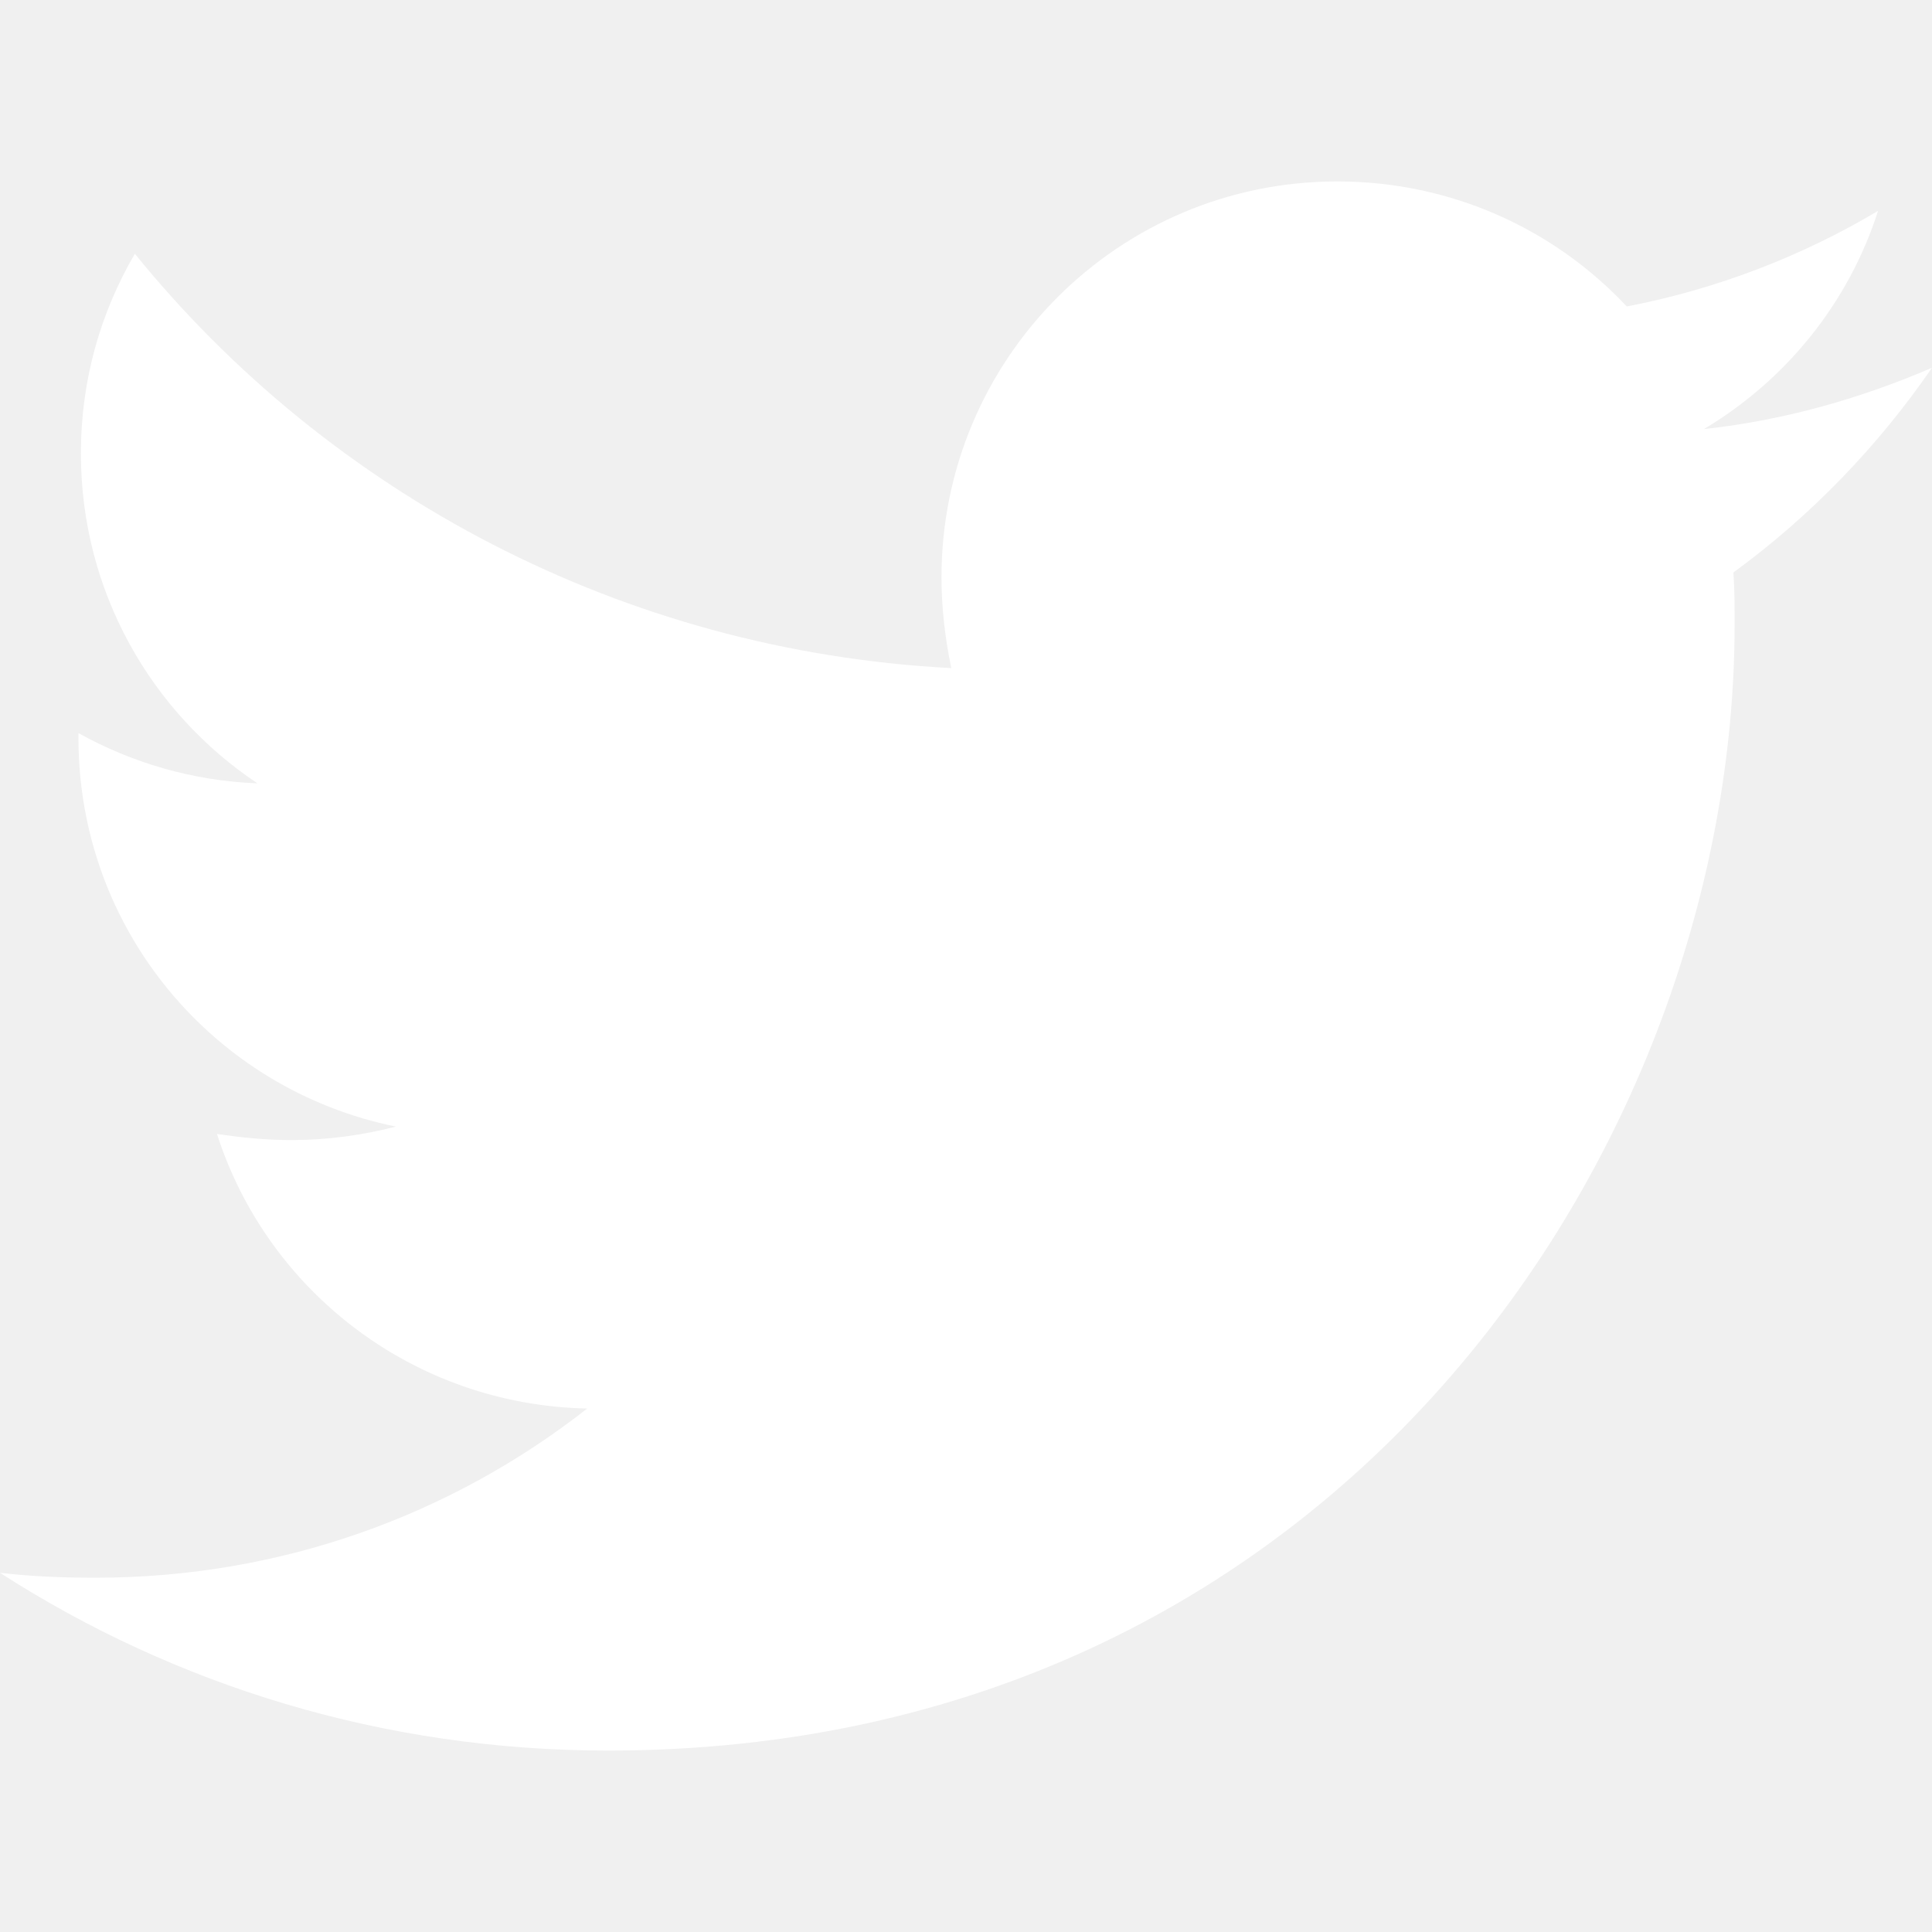
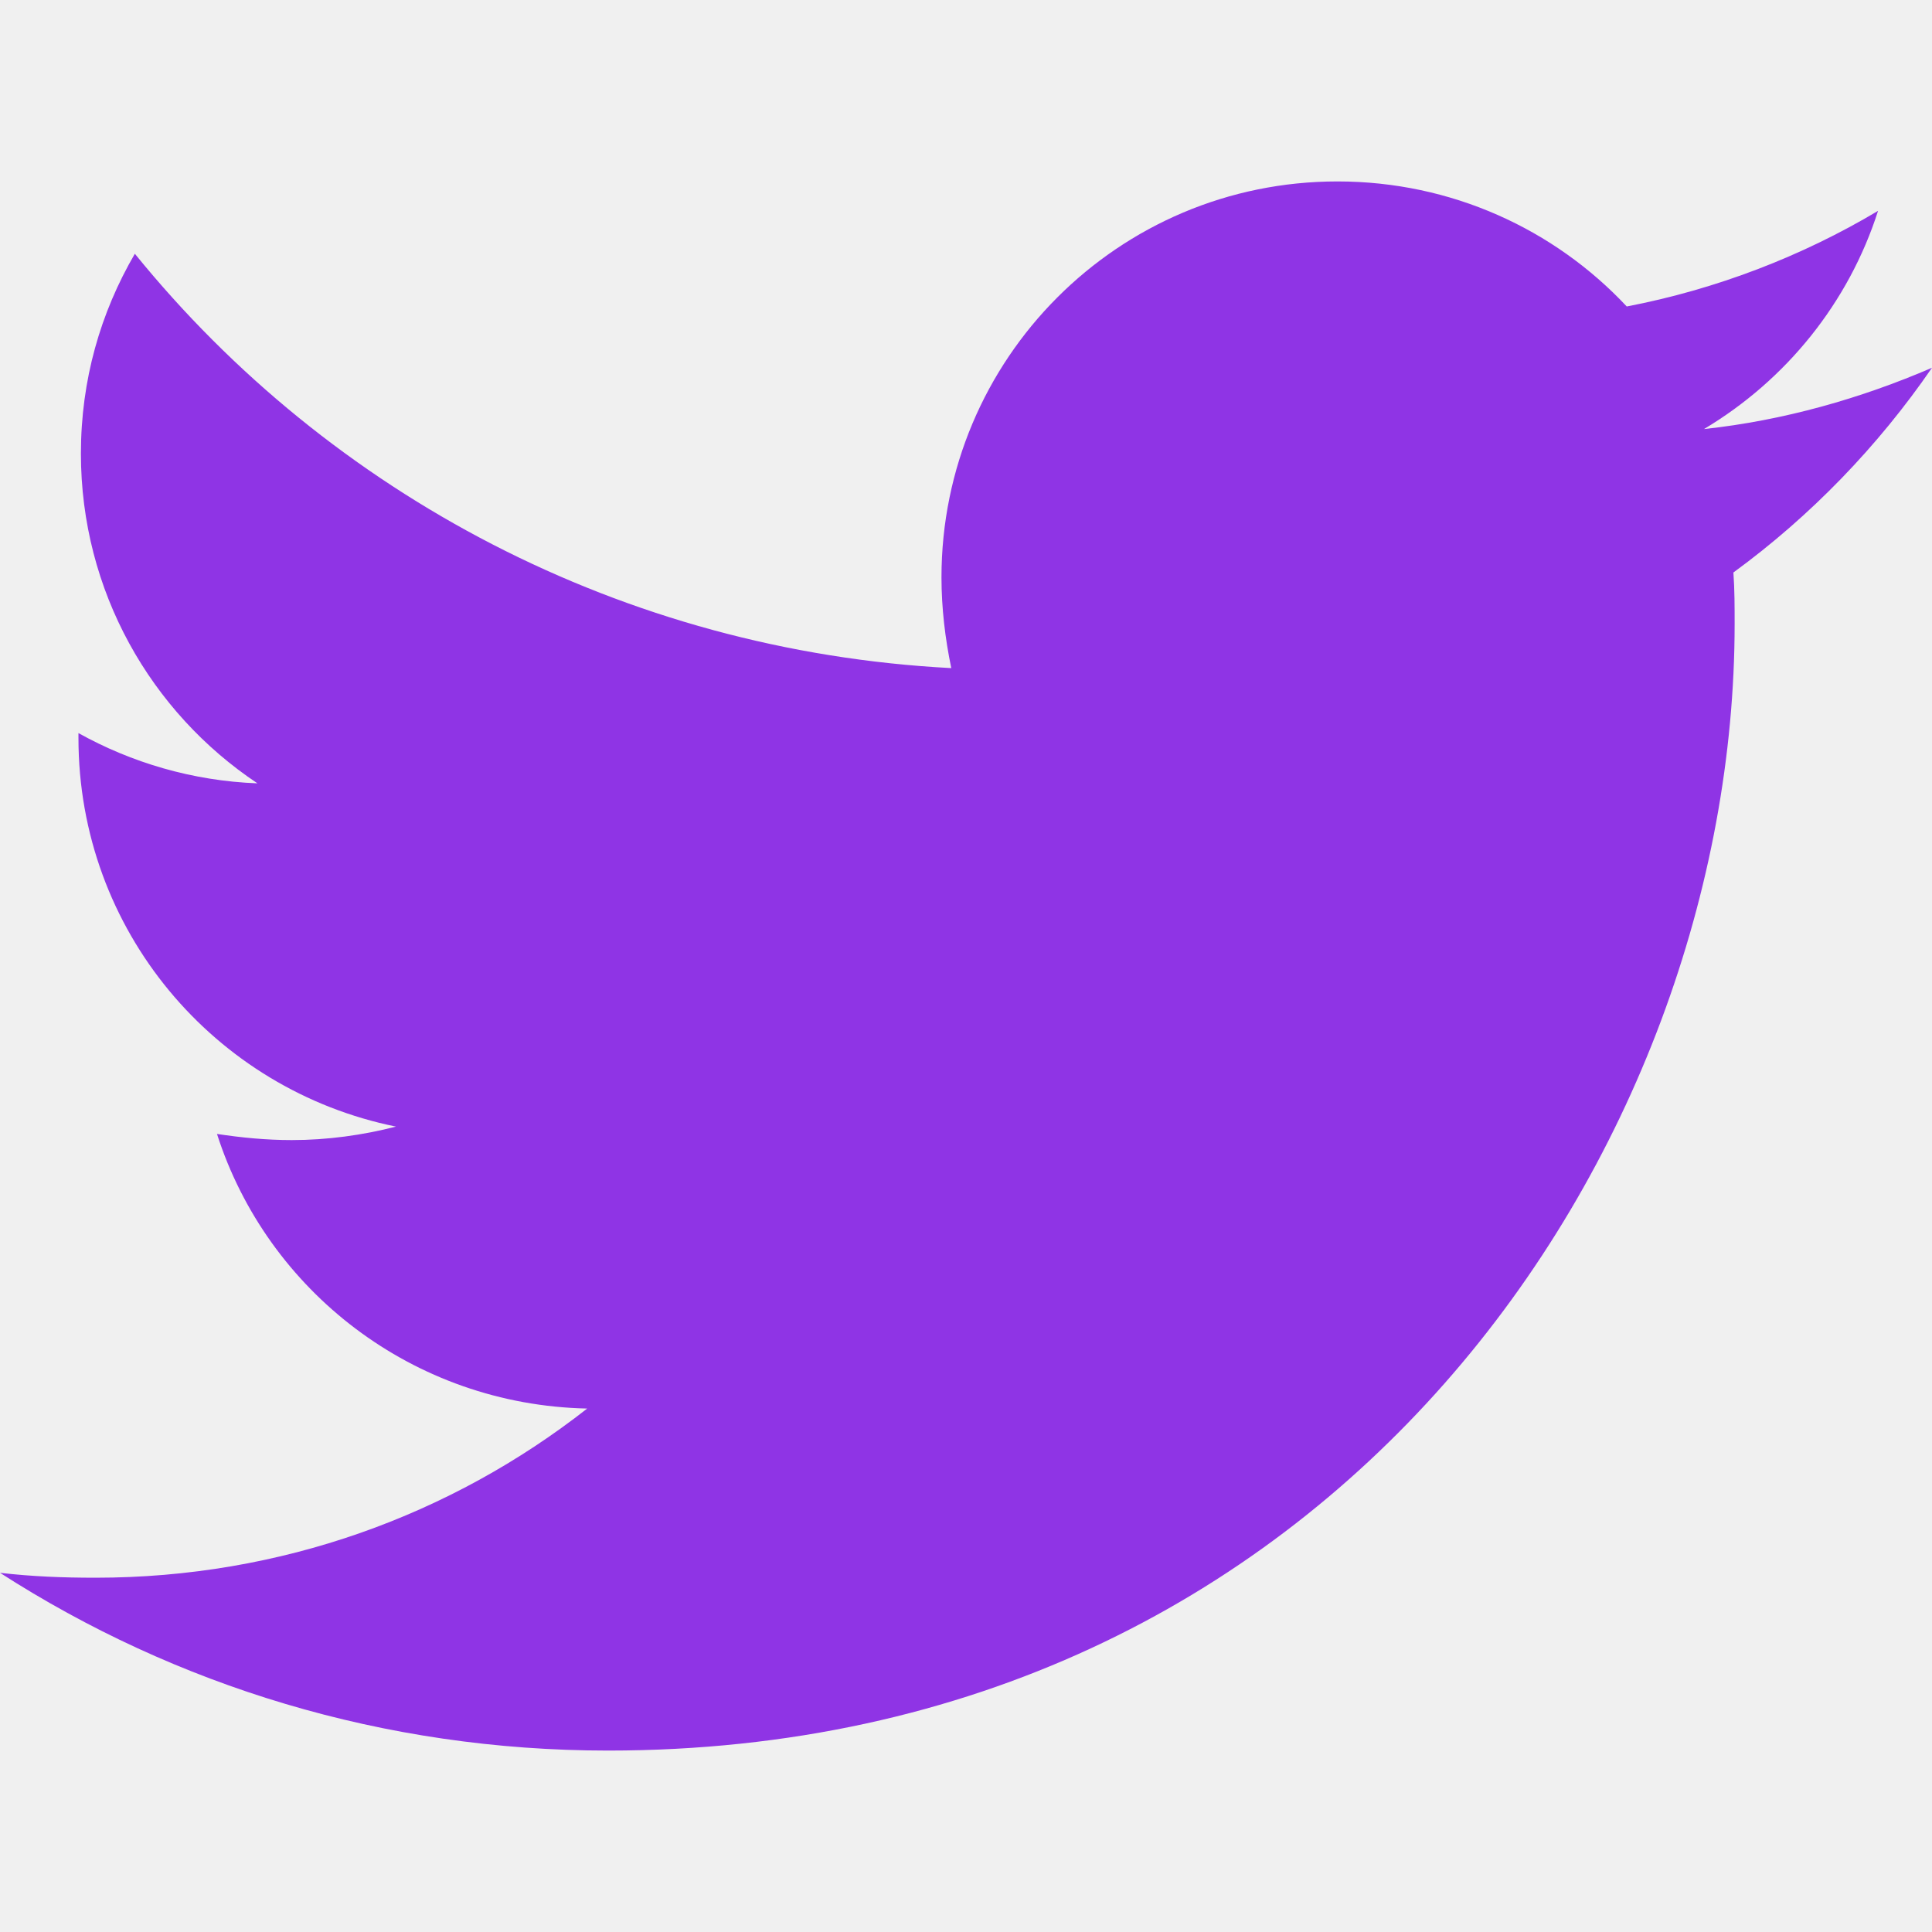
<svg xmlns="http://www.w3.org/2000/svg" viewBox="0 0 512 512">
-   <path fill="#fff" d="M459.37 151.716c.325 4.548.325 9.097.325 13.645 0 138.72-105.583 298.558-298.558 298.558-59.452 0-114.68-17.219-161.137-47.106 8.447.974 16.568 1.299 25.34 1.299 49.055 0 94.213-16.568 130.274-44.832-46.132-.975-84.792-31.188-98.112-72.772 6.498.974 12.995 1.624 19.818 1.624 9.421 0 18.843-1.3 27.614-3.573-48.081-9.747-84.143-51.98-84.143-102.985v-1.299c13.969 7.797 30.214 12.67 47.431 13.319-28.264-18.843-46.781-51.005-46.781-87.391 0-19.492 5.197-37.36 14.294-52.954 51.655 63.675 129.3 105.258 216.365 109.807-1.624-7.797-2.599-15.918-2.599-24.04 0-57.828 46.782-104.934 104.934-104.934 30.213 0 57.502 12.67 76.67 33.137 23.715-4.548 46.456-13.32 66.599-25.34-7.798 24.366-24.366 44.833-46.132 57.827 21.117-2.273 41.584-8.122 60.426-16.243-14.292 20.791-32.161 39.308-52.628 54.253z" />
+   <path fill="#8f34e5" d="M459.37 151.716c.325 4.548.325 9.097.325 13.645 0 138.72-105.583 298.558-298.558 298.558-59.452 0-114.68-17.219-161.137-47.106 8.447.974 16.568 1.299 25.34 1.299 49.055 0 94.213-16.568 130.274-44.832-46.132-.975-84.792-31.188-98.112-72.772 6.498.974 12.995 1.624 19.818 1.624 9.421 0 18.843-1.3 27.614-3.573-48.081-9.747-84.143-51.98-84.143-102.985v-1.299c13.969 7.797 30.214 12.67 47.431 13.319-28.264-18.843-46.781-51.005-46.781-87.391 0-19.492 5.197-37.36 14.294-52.954 51.655 63.675 129.3 105.258 216.365 109.807-1.624-7.797-2.599-15.918-2.599-24.04 0-57.828 46.782-104.934 104.934-104.934 30.213 0 57.502 12.67 76.67 33.137 23.715-4.548 46.456-13.32 66.599-25.34-7.798 24.366-24.366 44.833-46.132 57.827 21.117-2.273 41.584-8.122 60.426-16.243-14.292 20.791-32.161 39.308-52.628 54.253z" />
</svg>
